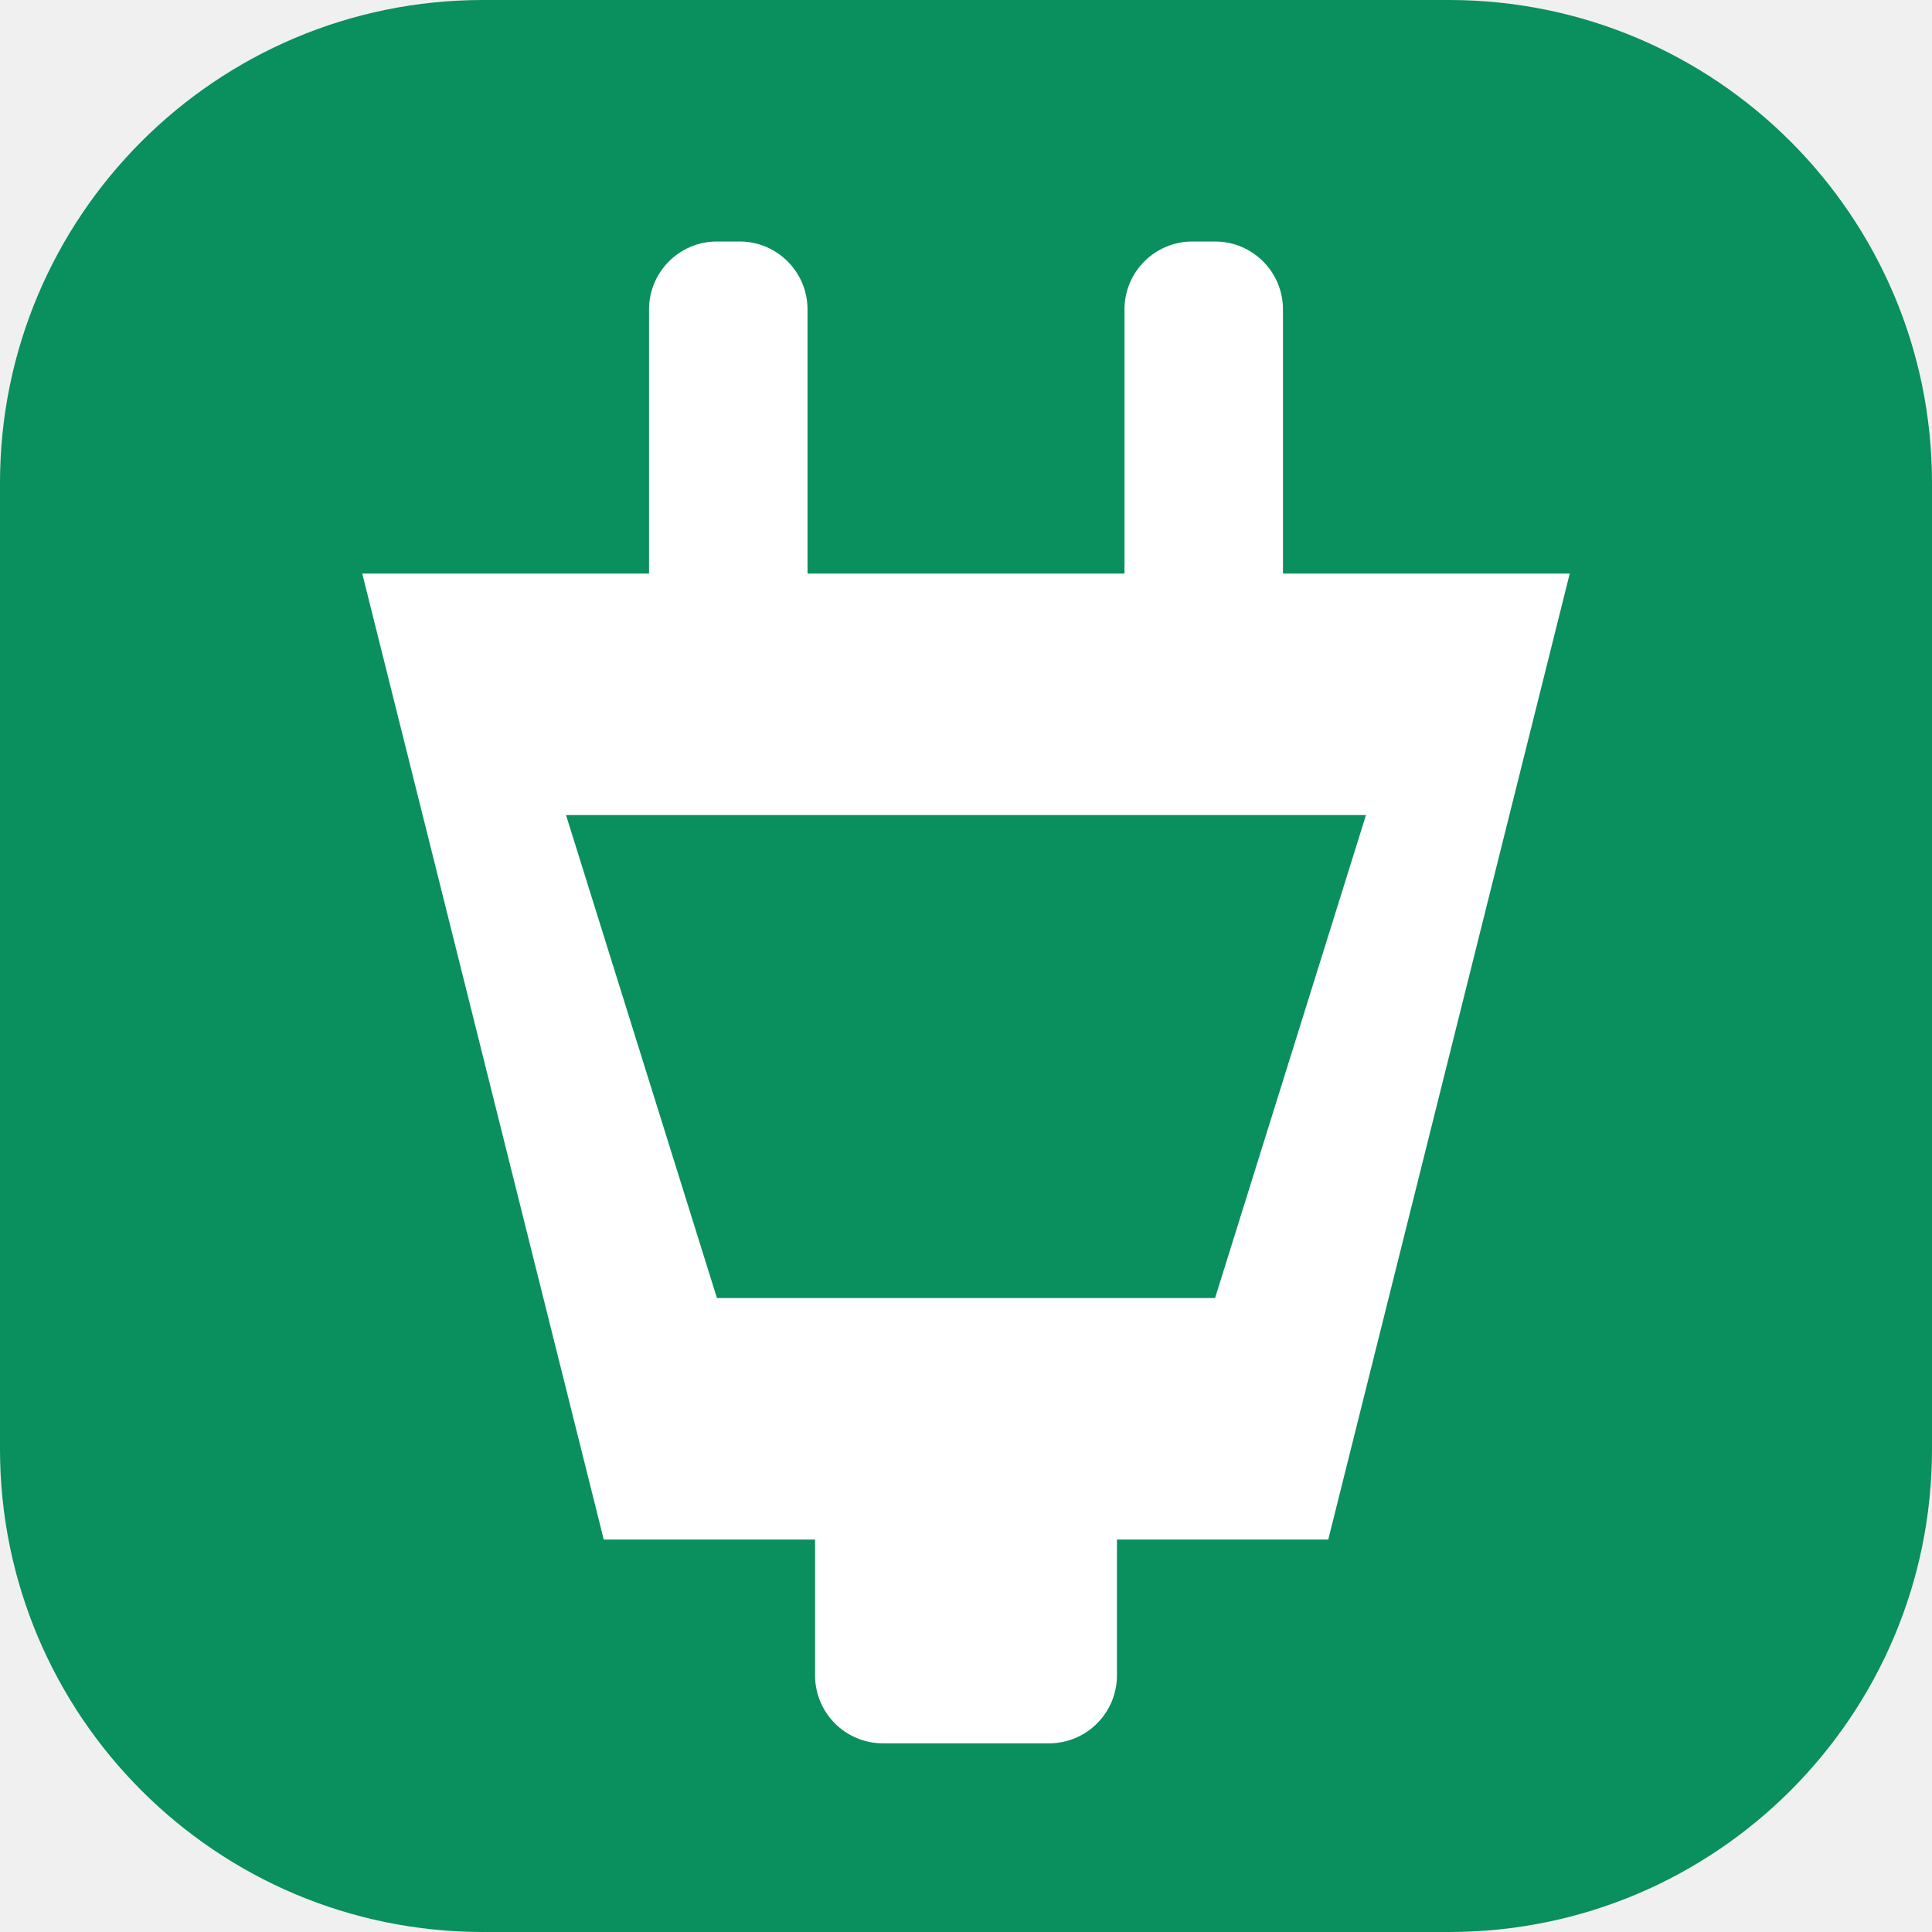
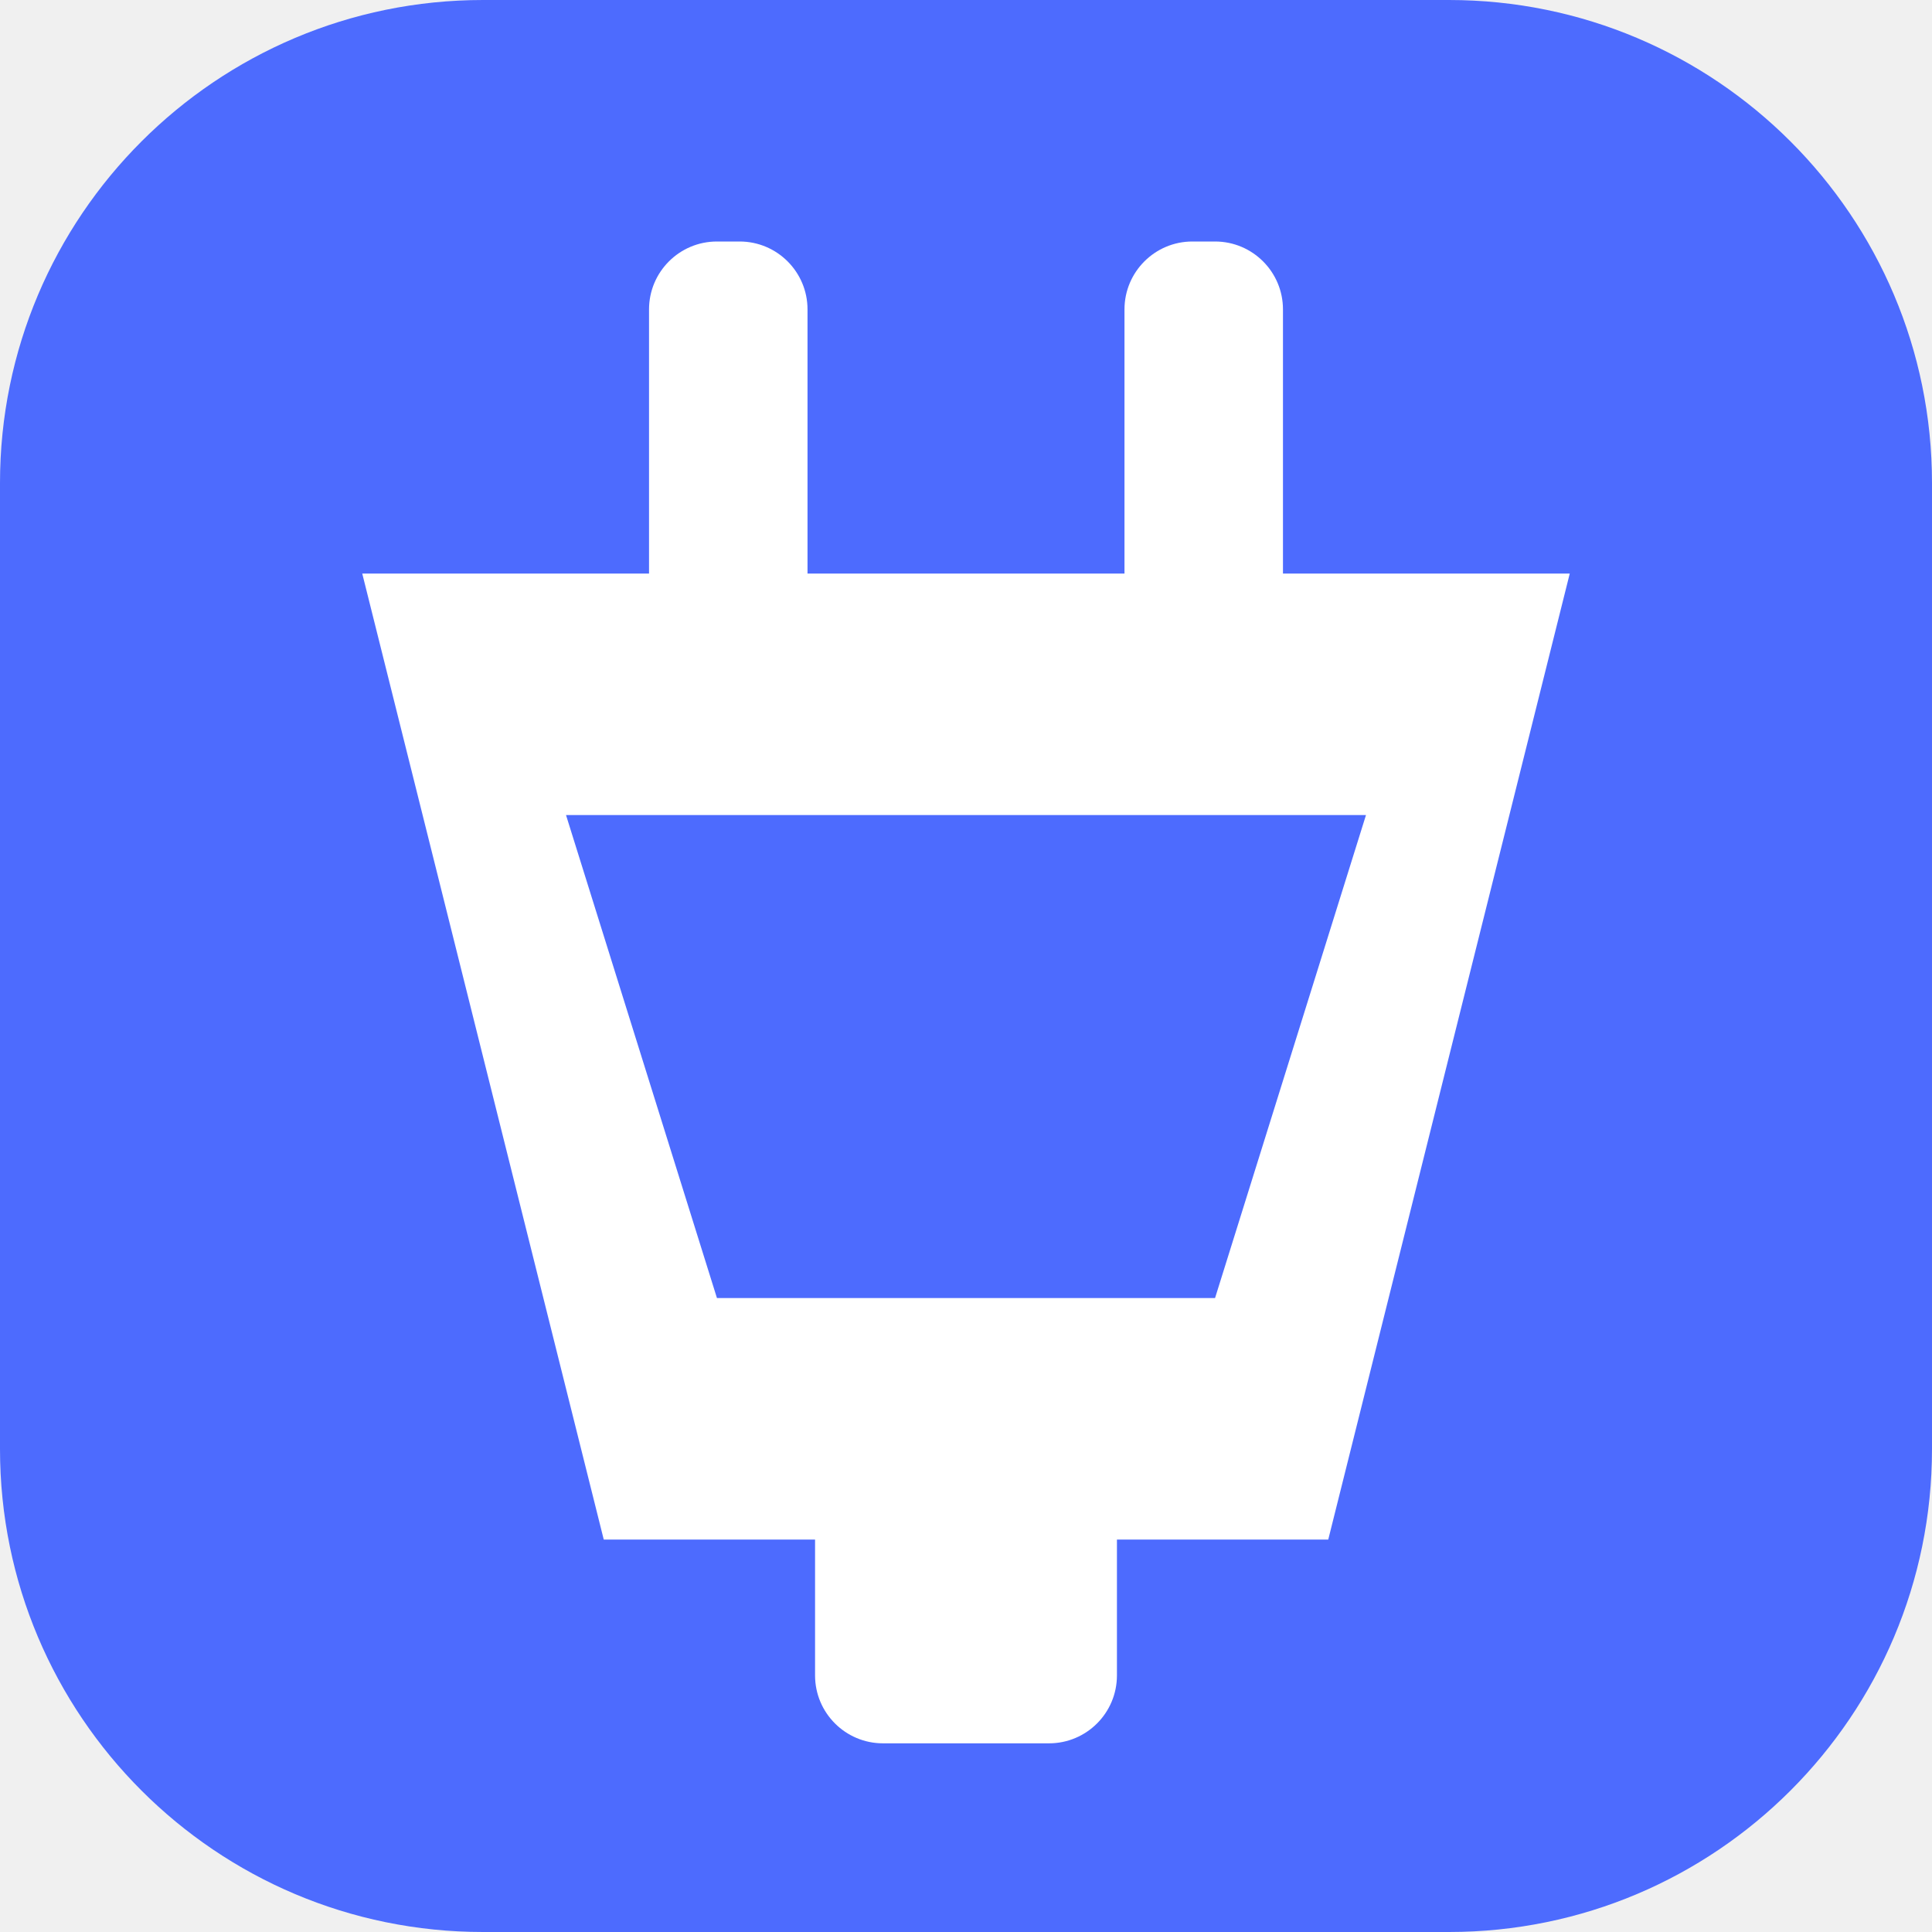
<svg xmlns="http://www.w3.org/2000/svg" viewBox="0 0 512 512">
-   <rect width="512" height="512" rx="128" fill="#0a8f5f" />
+   <rect width="512" height="512" rx="128" fill="#4d6bfe" />
  <g fill="#ffffff">
    <rect x="172" y="64" width="42" height="108" rx="18" />
    <rect x="298" y="64" width="42" height="108" rx="18" />
    <polygon points="96,152 416,152 352,408 160,408" />
    <rect x="216" y="380" width="80" height="82" rx="18" />
  </g>
-   <polygon points="150,216 362,216 322,344 190,344" fill="#0a8f5f" />
+   <polygon points="150,216 362,216 322,344 190,344" fill="#4d6bfe" />
</svg>
